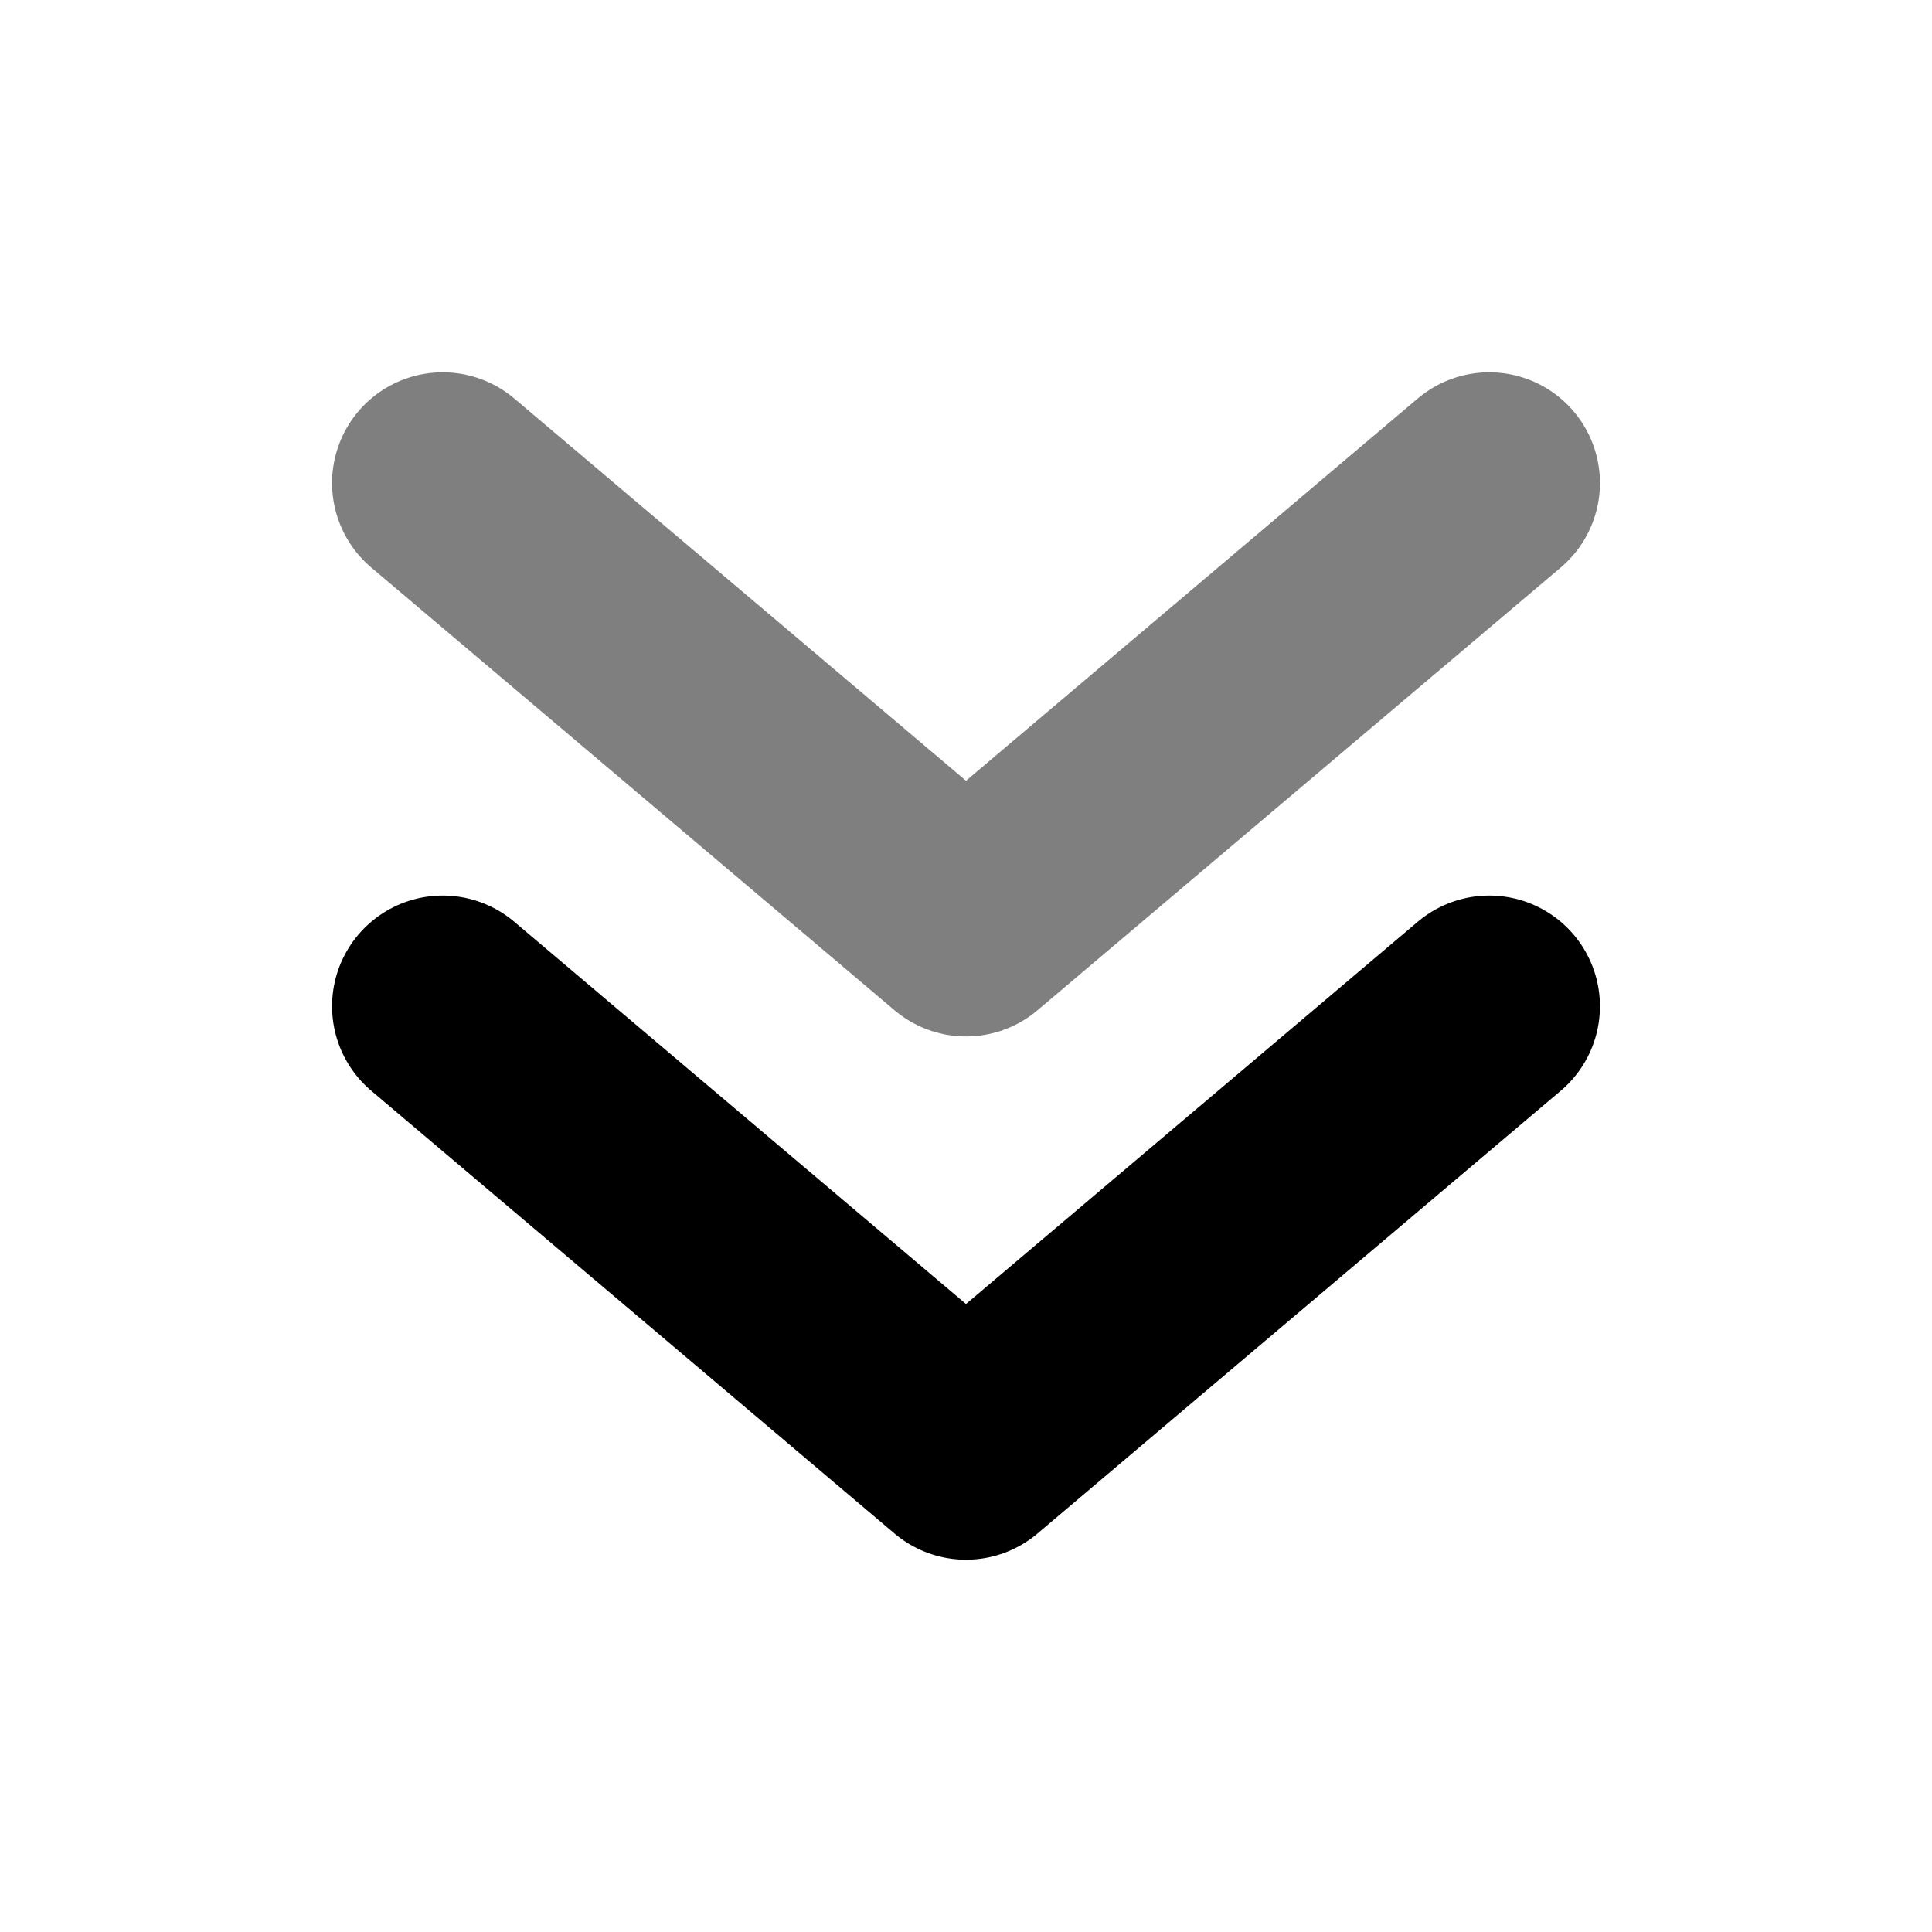
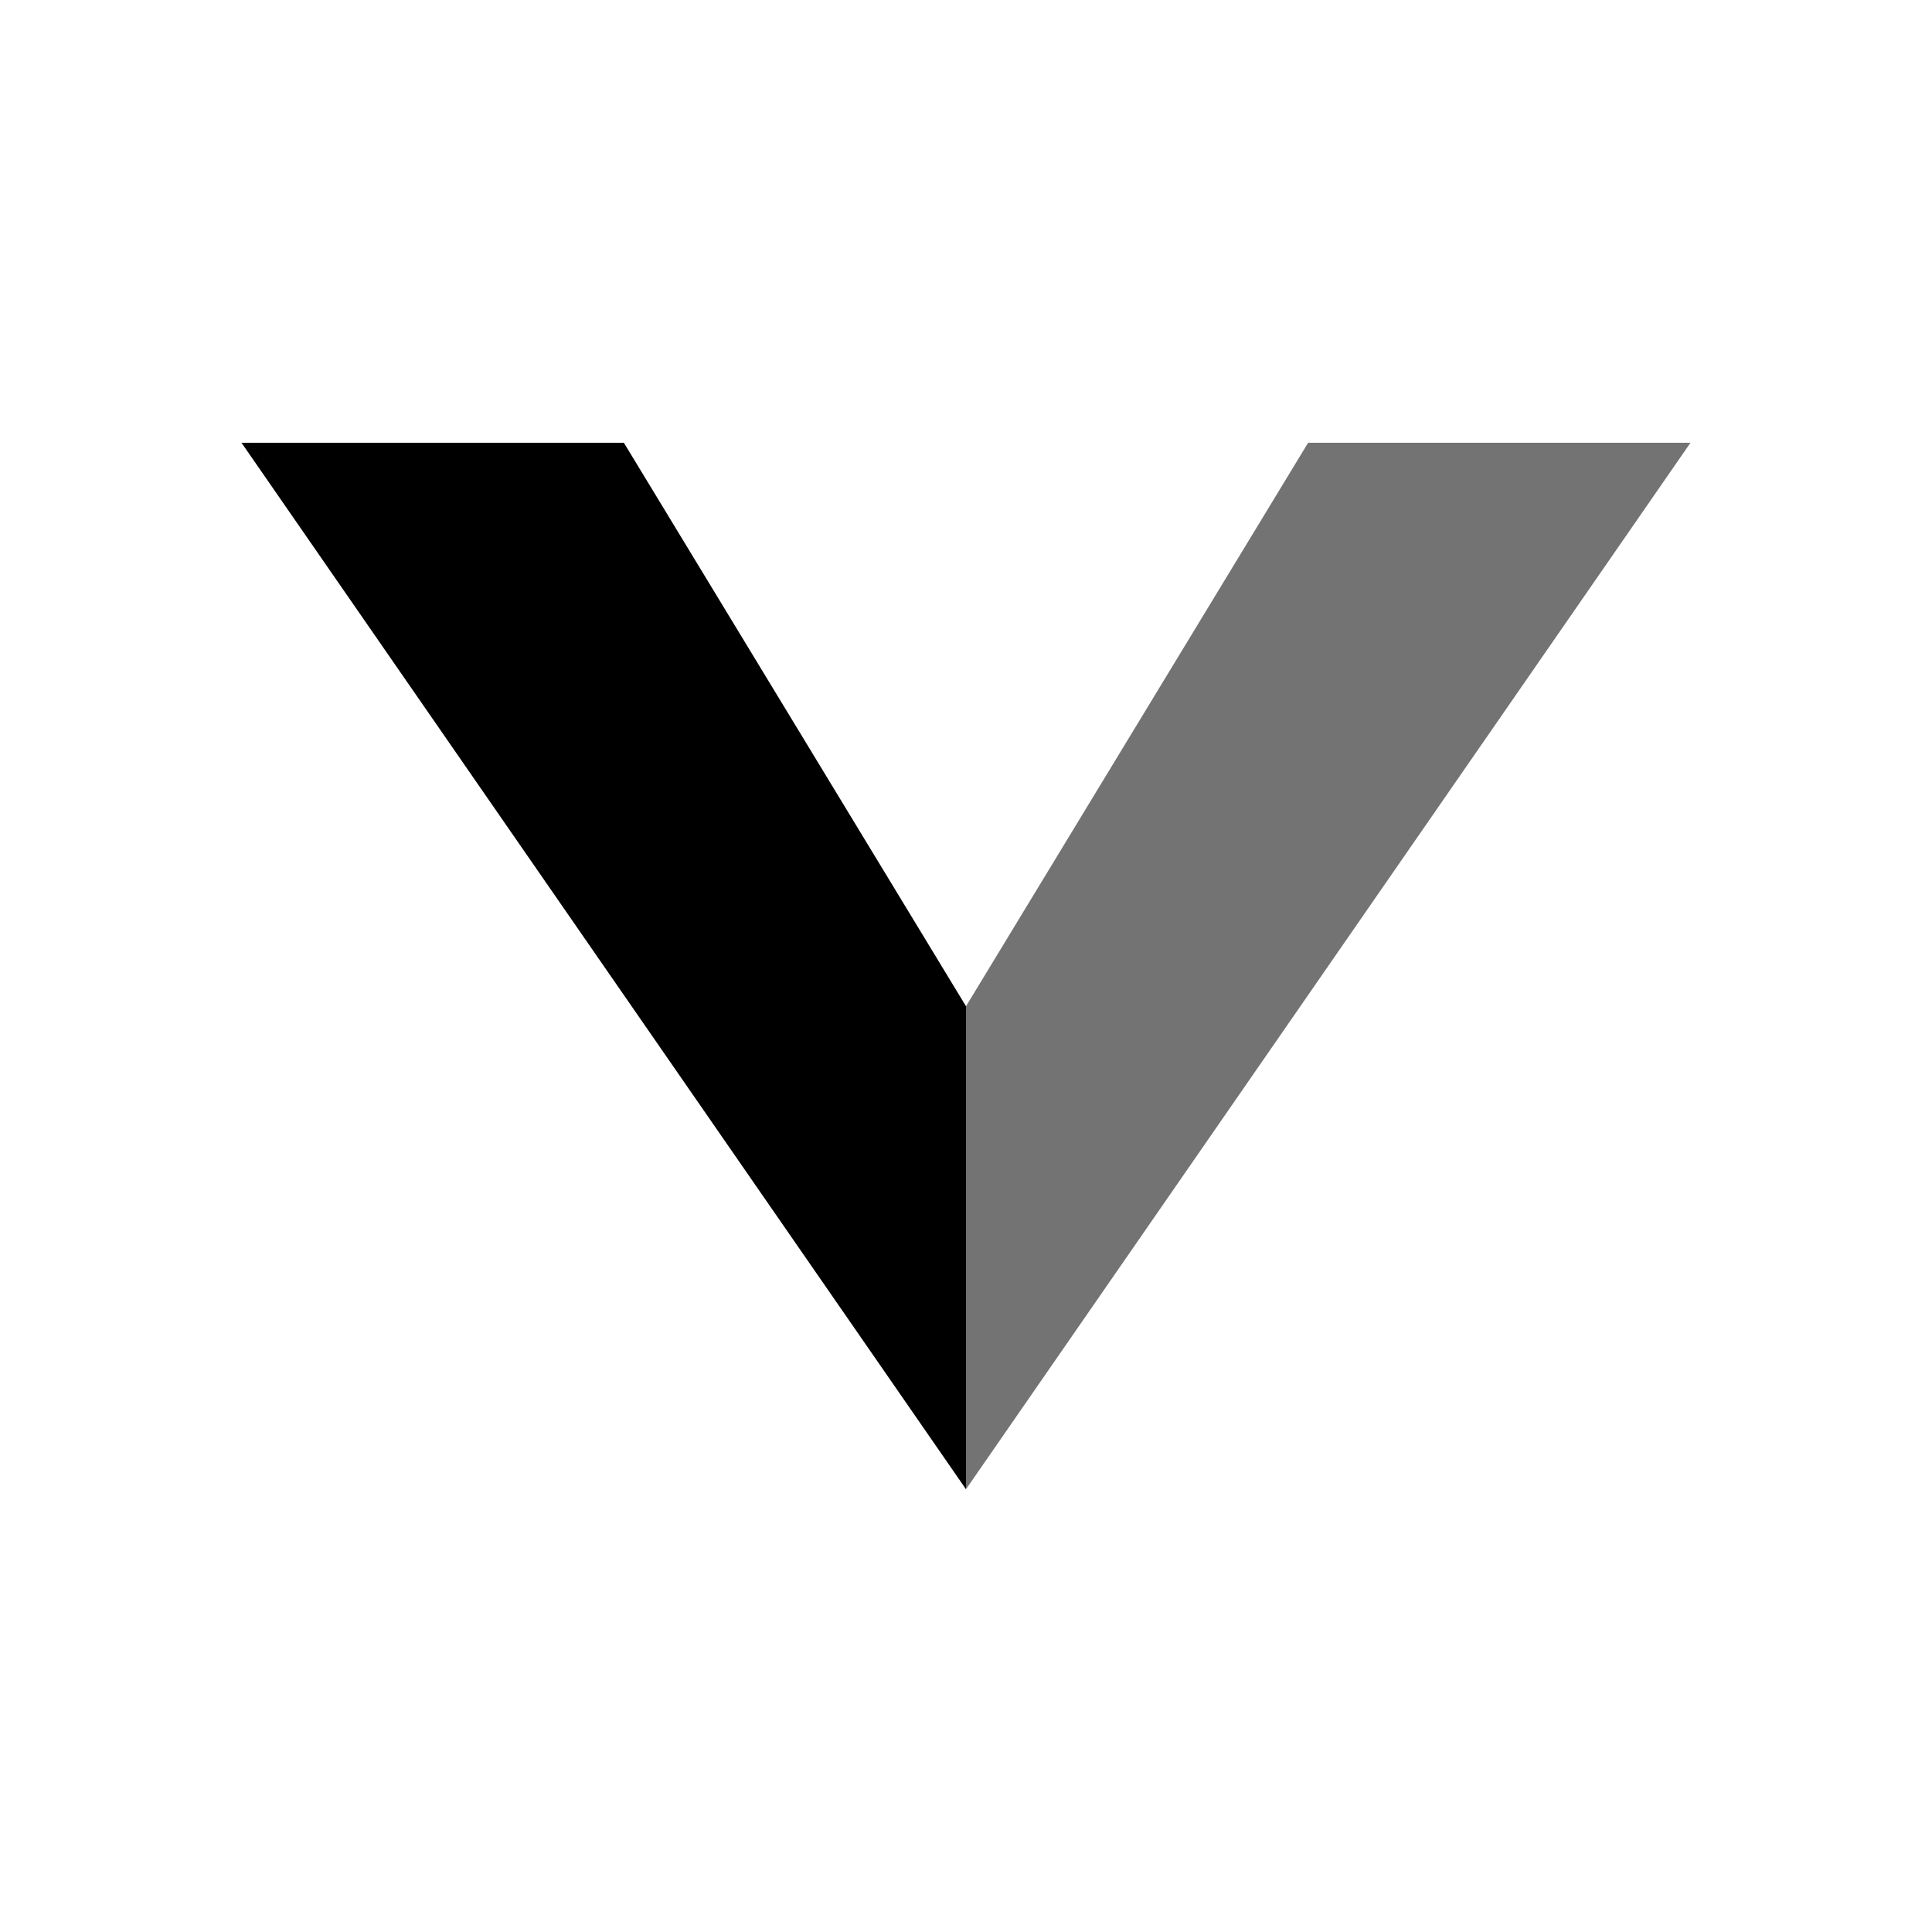
<svg xmlns="http://www.w3.org/2000/svg" width="48" height="48" viewBox="0 0 48 48" fill="none" role="img" aria-label="Vuerend">
-   <path d="M11 12 L24 23 L37 12" stroke="currentColor" stroke-width="5.5" stroke-linecap="round" stroke-linejoin="round" opacity="0.5" />
-   <path d="M11 25 L24 36 L37 25" stroke="currentColor" stroke-width="5.5" stroke-linecap="round" stroke-linejoin="round" />
+   <path d="M6 11 L15.5 11 L24 25 L24 37 Z" fill="currentColor" />
+   <path d="M42 11 L32.5 11 L24 25 L24 37 Z" fill="currentColor" opacity="0.55" />
</svg>
